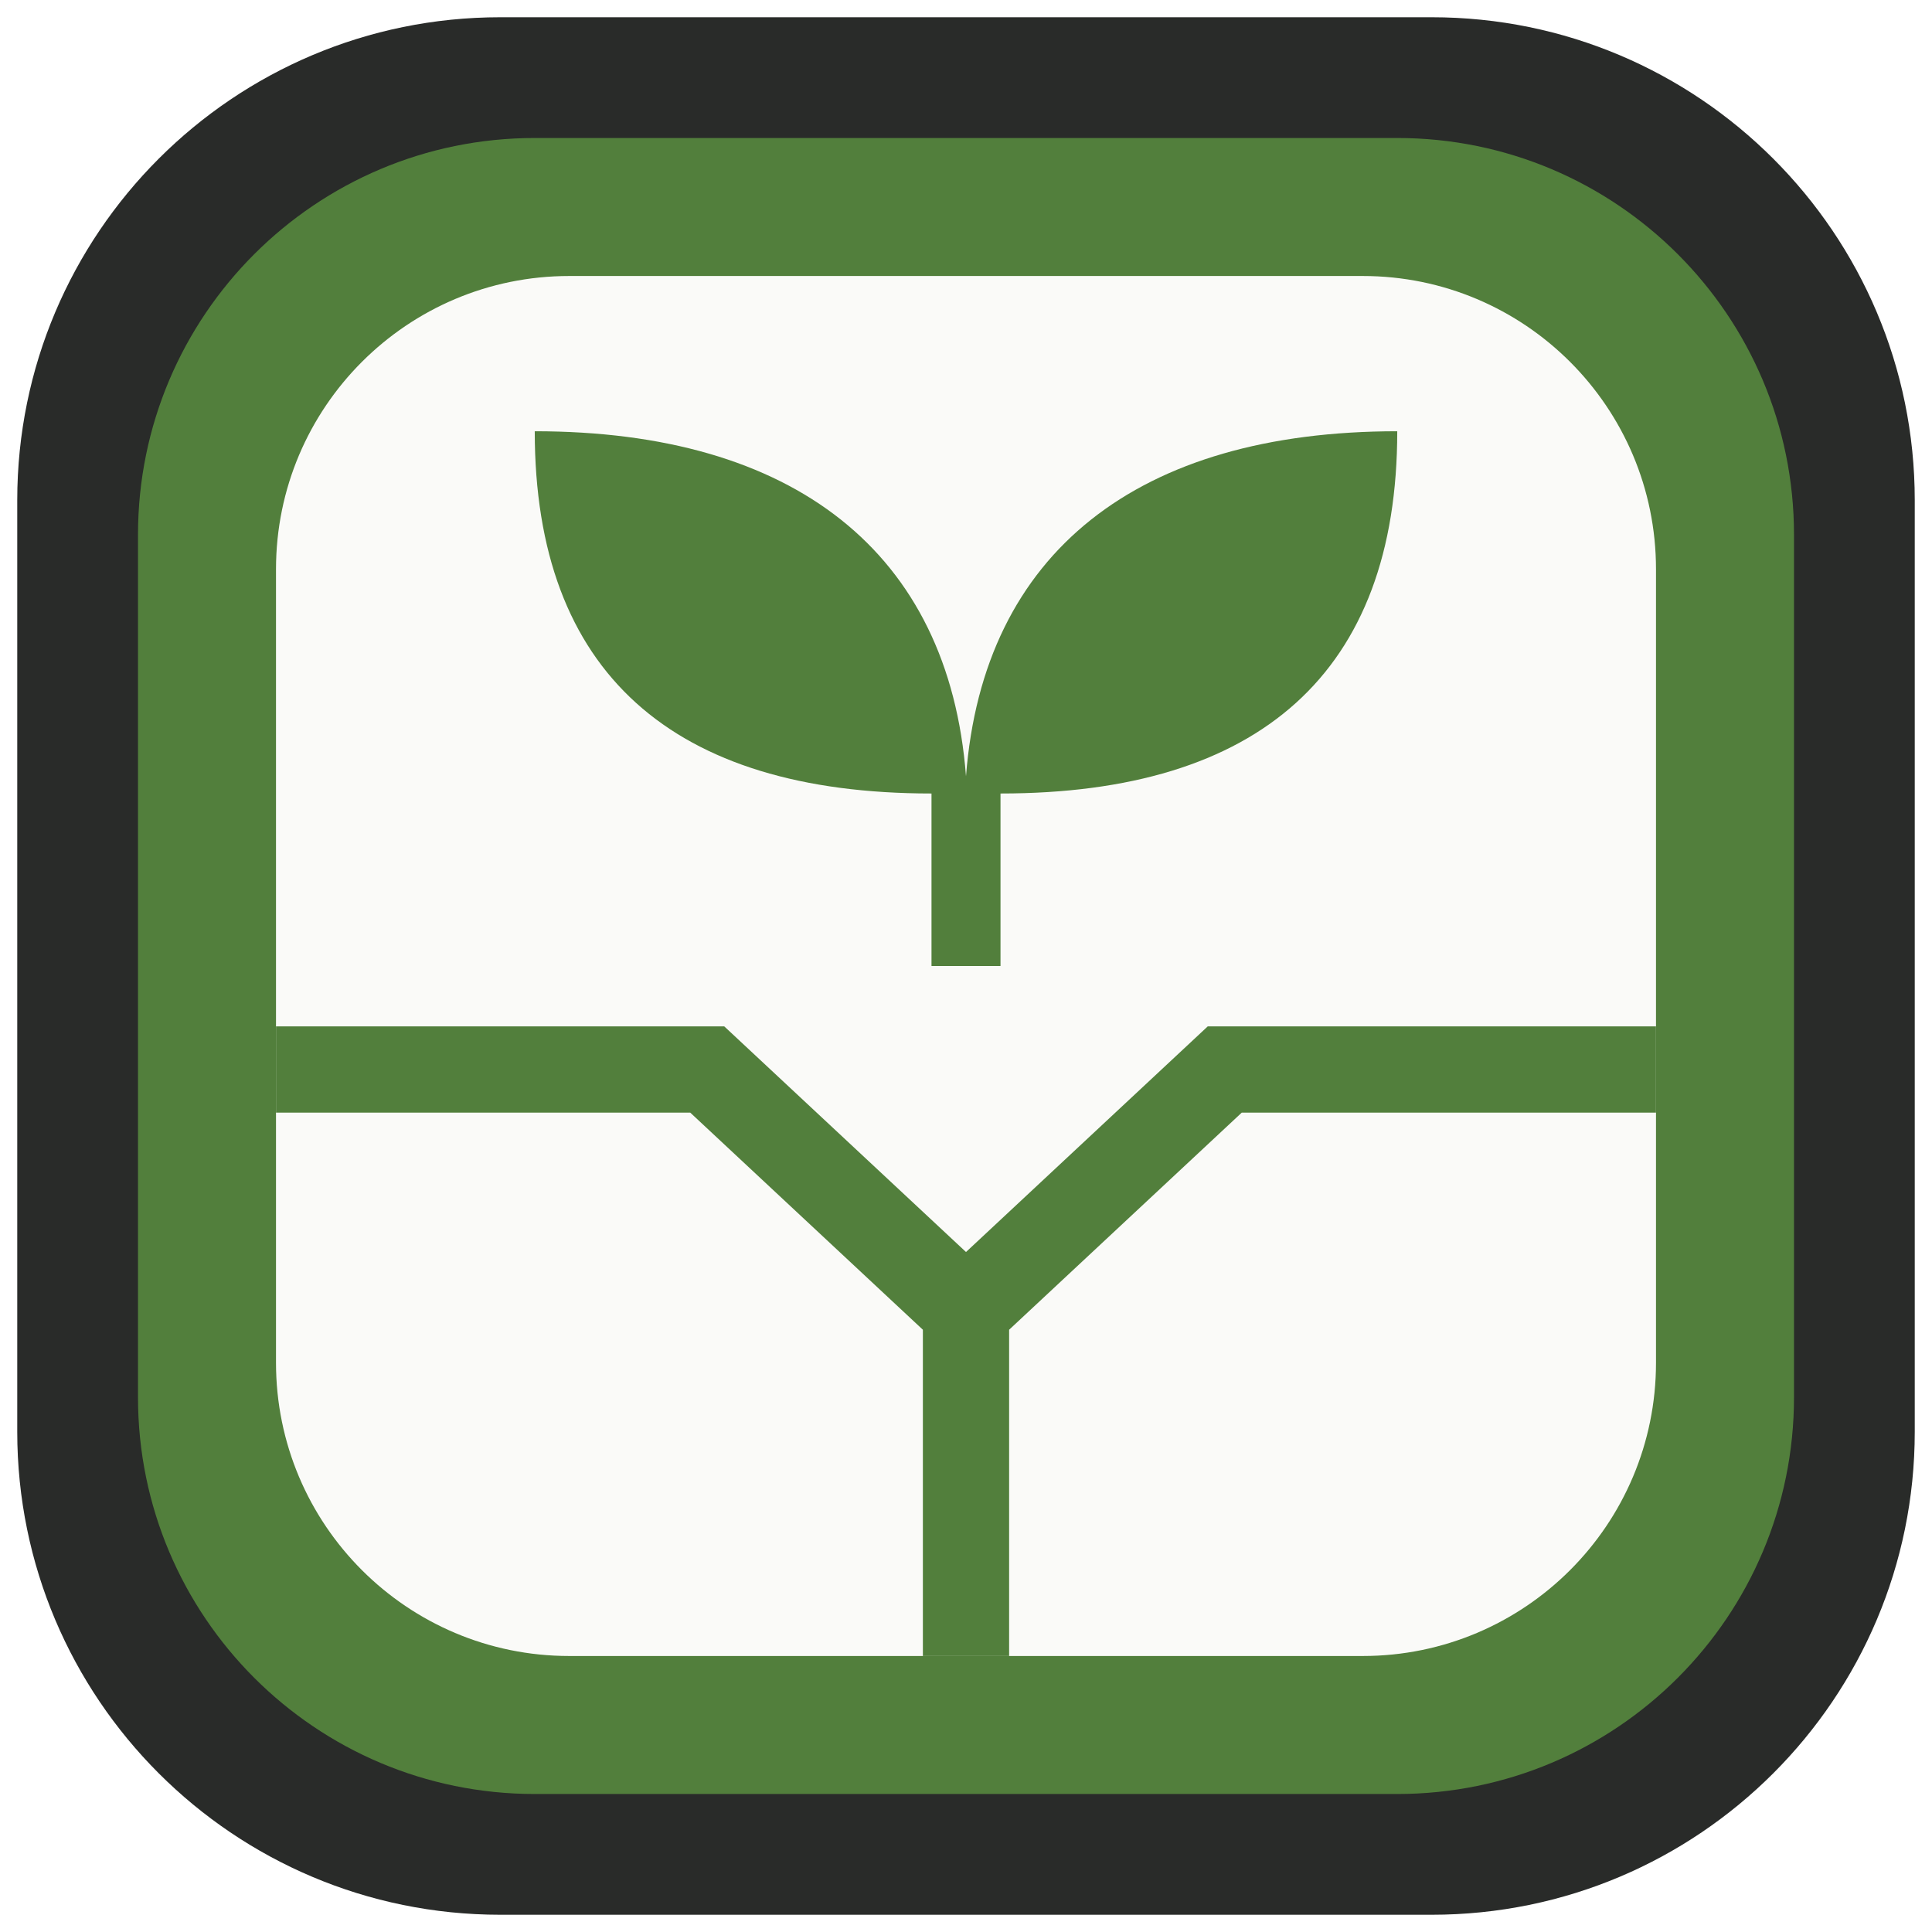
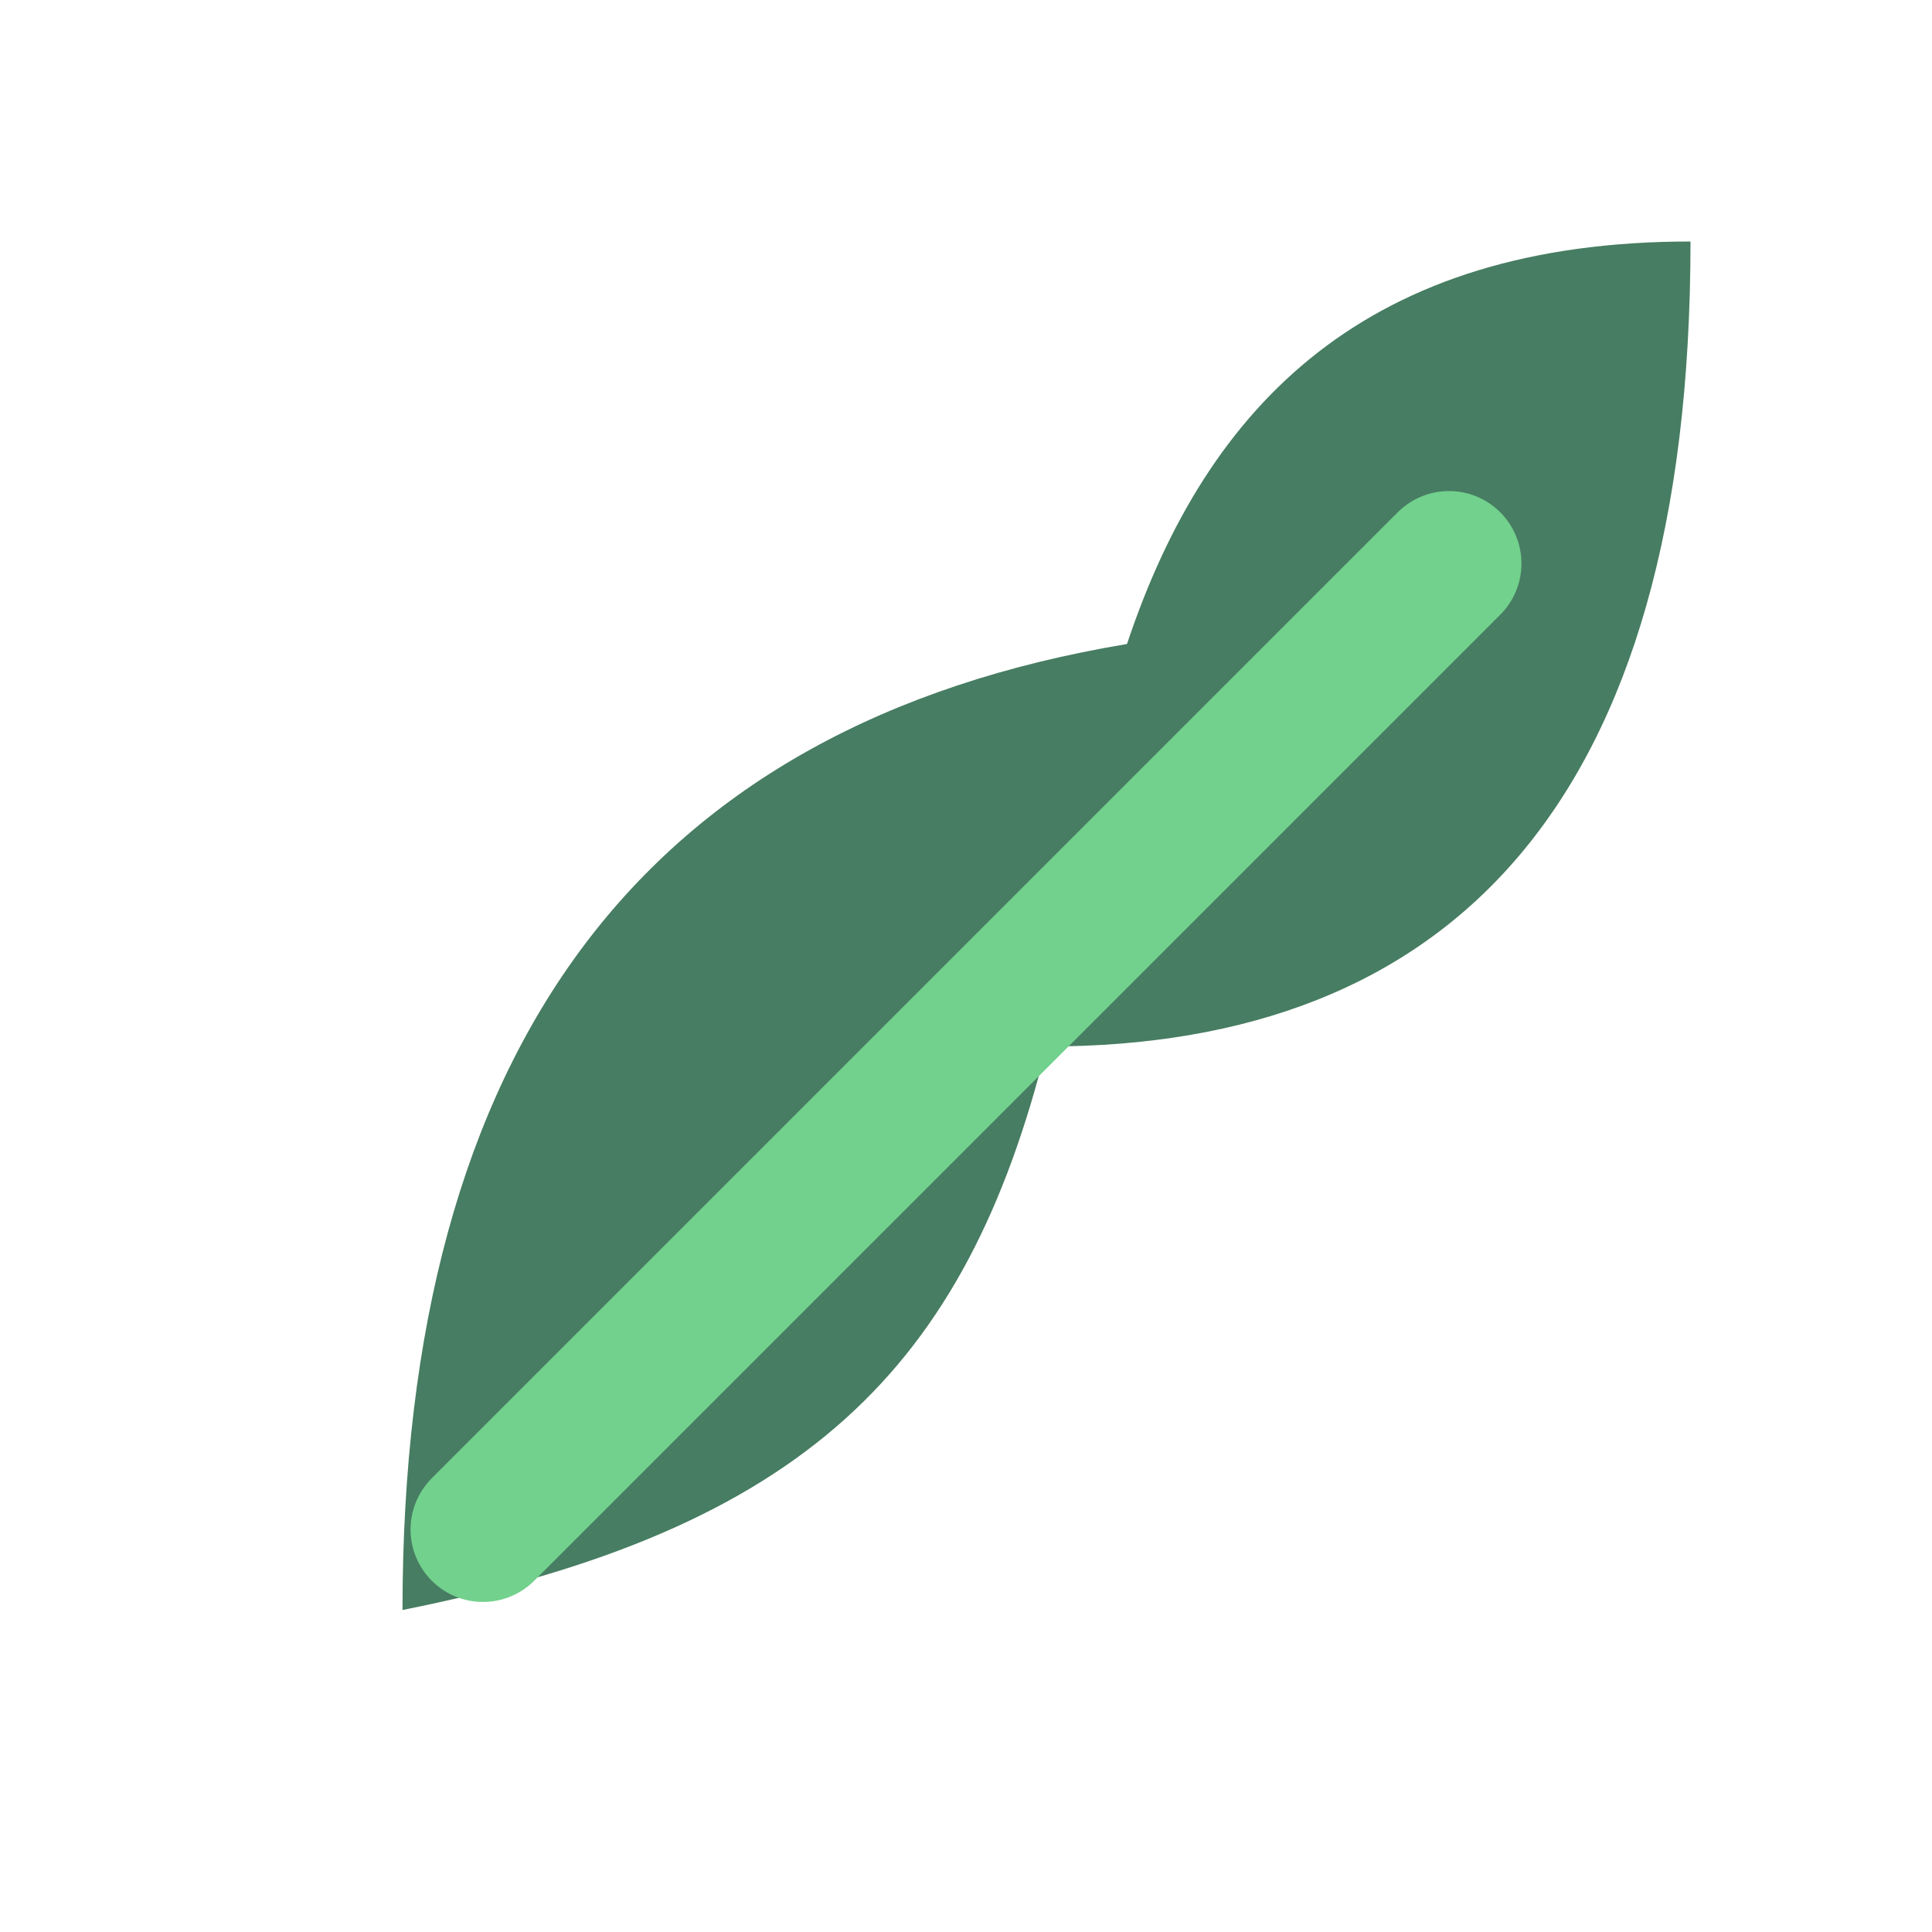
- <svg xmlns="http://www.w3.org/2000/svg" viewBox="0 0 112 112" fill="none">
-   <rect x="1" y="1" width="110" height="110" rx="28" fill="#292B29" />
-   <rect x="8" y="8" width="96" height="96" rx="23" fill="#527F3C" />
-   <rect x="16" y="16" width="80" height="80" rx="17" fill="#FAFAF8" />
-   <g fill="#527F3C" style="color:#527F3C">
-     <path d="M54 46C39 46 31 39 31 25c15 0 24 7 25 20 1-13 10-20 25-20 0 14-8 21-23 21v10h-4Z" />
-   </g>
-   <path d="M16 62h25l15 14 15-14h25M56 76v20" stroke="#527F3C" stroke-width="5" />
+ <svg xmlns="http://www.w3.org/2000/svg" viewBox="0 0 24 24" fill="none">
+   <path fill="#477d62" d="M5 20c0-7 3-11 9-12 1-3 3-5 7-5 0 7-3 10-8 10-1 4-3 6-8 7Z" />
+   <path stroke="#72d18d" stroke-width="1.8" stroke-linecap="round" d="M6 19 18 7" />
</svg>
